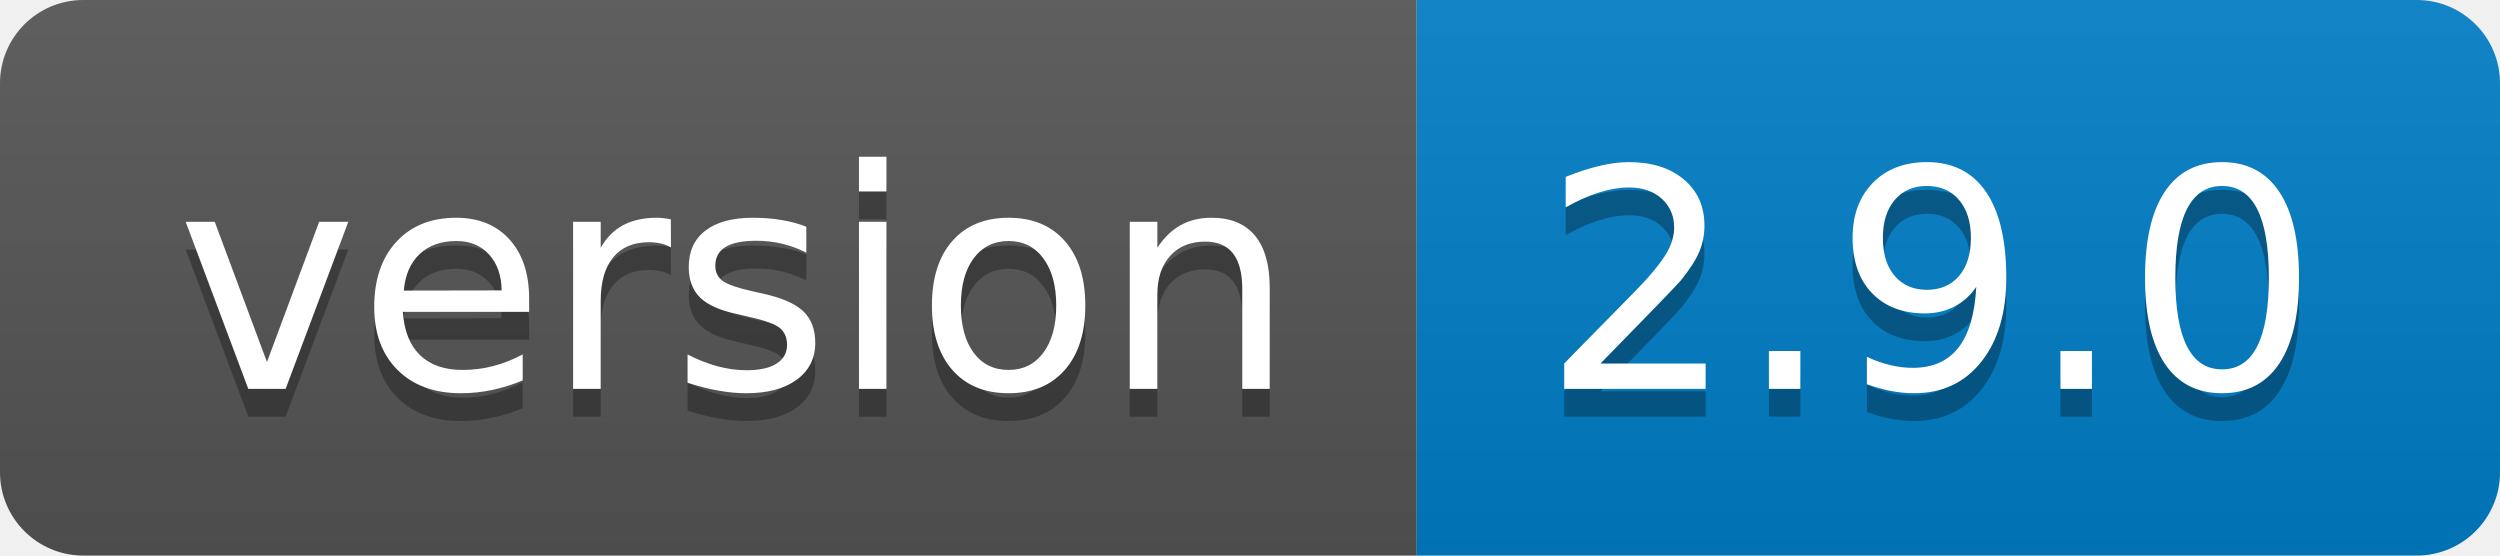
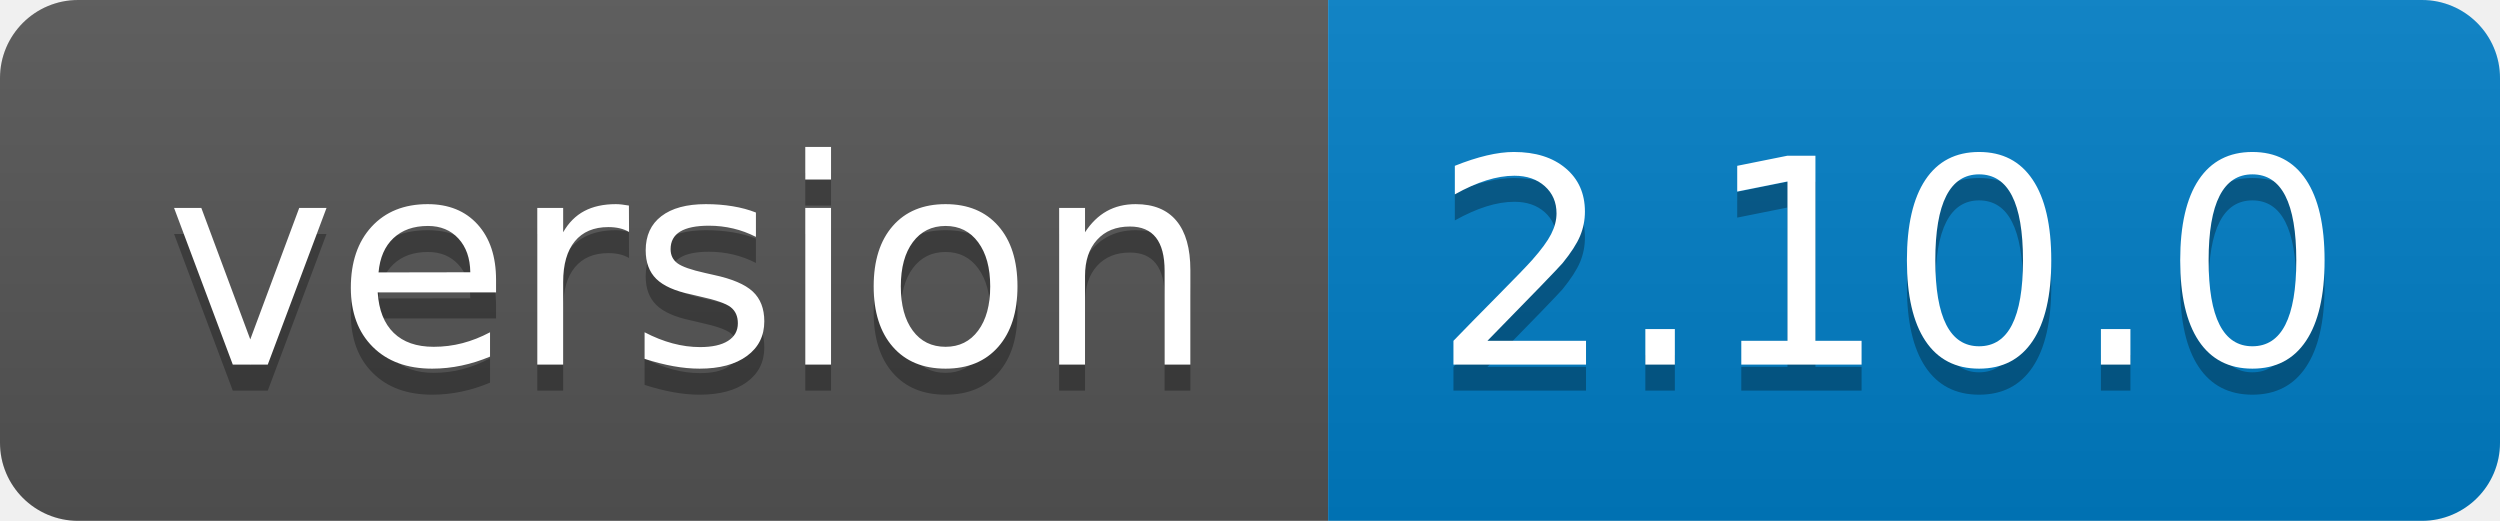
- <svg xmlns="http://www.w3.org/2000/svg" width="90" height="20">
+ <svg xmlns="http://www.w3.org/2000/svg" width="96" height="20">
  <linearGradient id="b" x2="0" y2="100%">
    <stop offset="0" stop-color="#bbb" stop-opacity=".1" />
    <stop offset="1" stop-opacity=".1" />
  </linearGradient>
  <clipPath id="a">
-     <rect width="90" height="20" rx="3" fill="#fff" />
+     <rect width="96" height="20" rx="3" fill="#fff" />
  </clipPath>
  <g clip-path="url(#a)">
    <path fill="#555" d="M0 0h51v20H0z" />
-     <path fill="#007ec6" d="M51 0h39v20H51z" />
-     <path fill="url(#b)" d="M0 0h90v20H0z" />
+     <path fill="#007ec6" d="M51 0h45v20H51z" />
+     <path fill="url(#b)" d="M0 0h96v20H0z" />
  </g>
  <g fill="#fff" text-anchor="middle" font-family="DejaVu Sans,Verdana,Geneva,sans-serif" font-size="110">
    <text x="265" y="150" fill="#010101" fill-opacity=".3" transform="scale(.1)" textLength="410">version</text>
    <text x="265" y="140" transform="scale(.1)" textLength="410">version</text>
-     <text x="695" y="150" fill="#010101" fill-opacity=".3" transform="scale(.1)" textLength="290">2.9.0</text>
-     <text x="695" y="140" transform="scale(.1)" textLength="290">2.9.0</text>
+     <text x="725" y="150" fill="#010101" fill-opacity=".3" transform="scale(.1)" textLength="350">2.10.0</text>
+     <text x="725" y="140" transform="scale(.1)" textLength="350">2.10.0</text>
  </g>
</svg>
